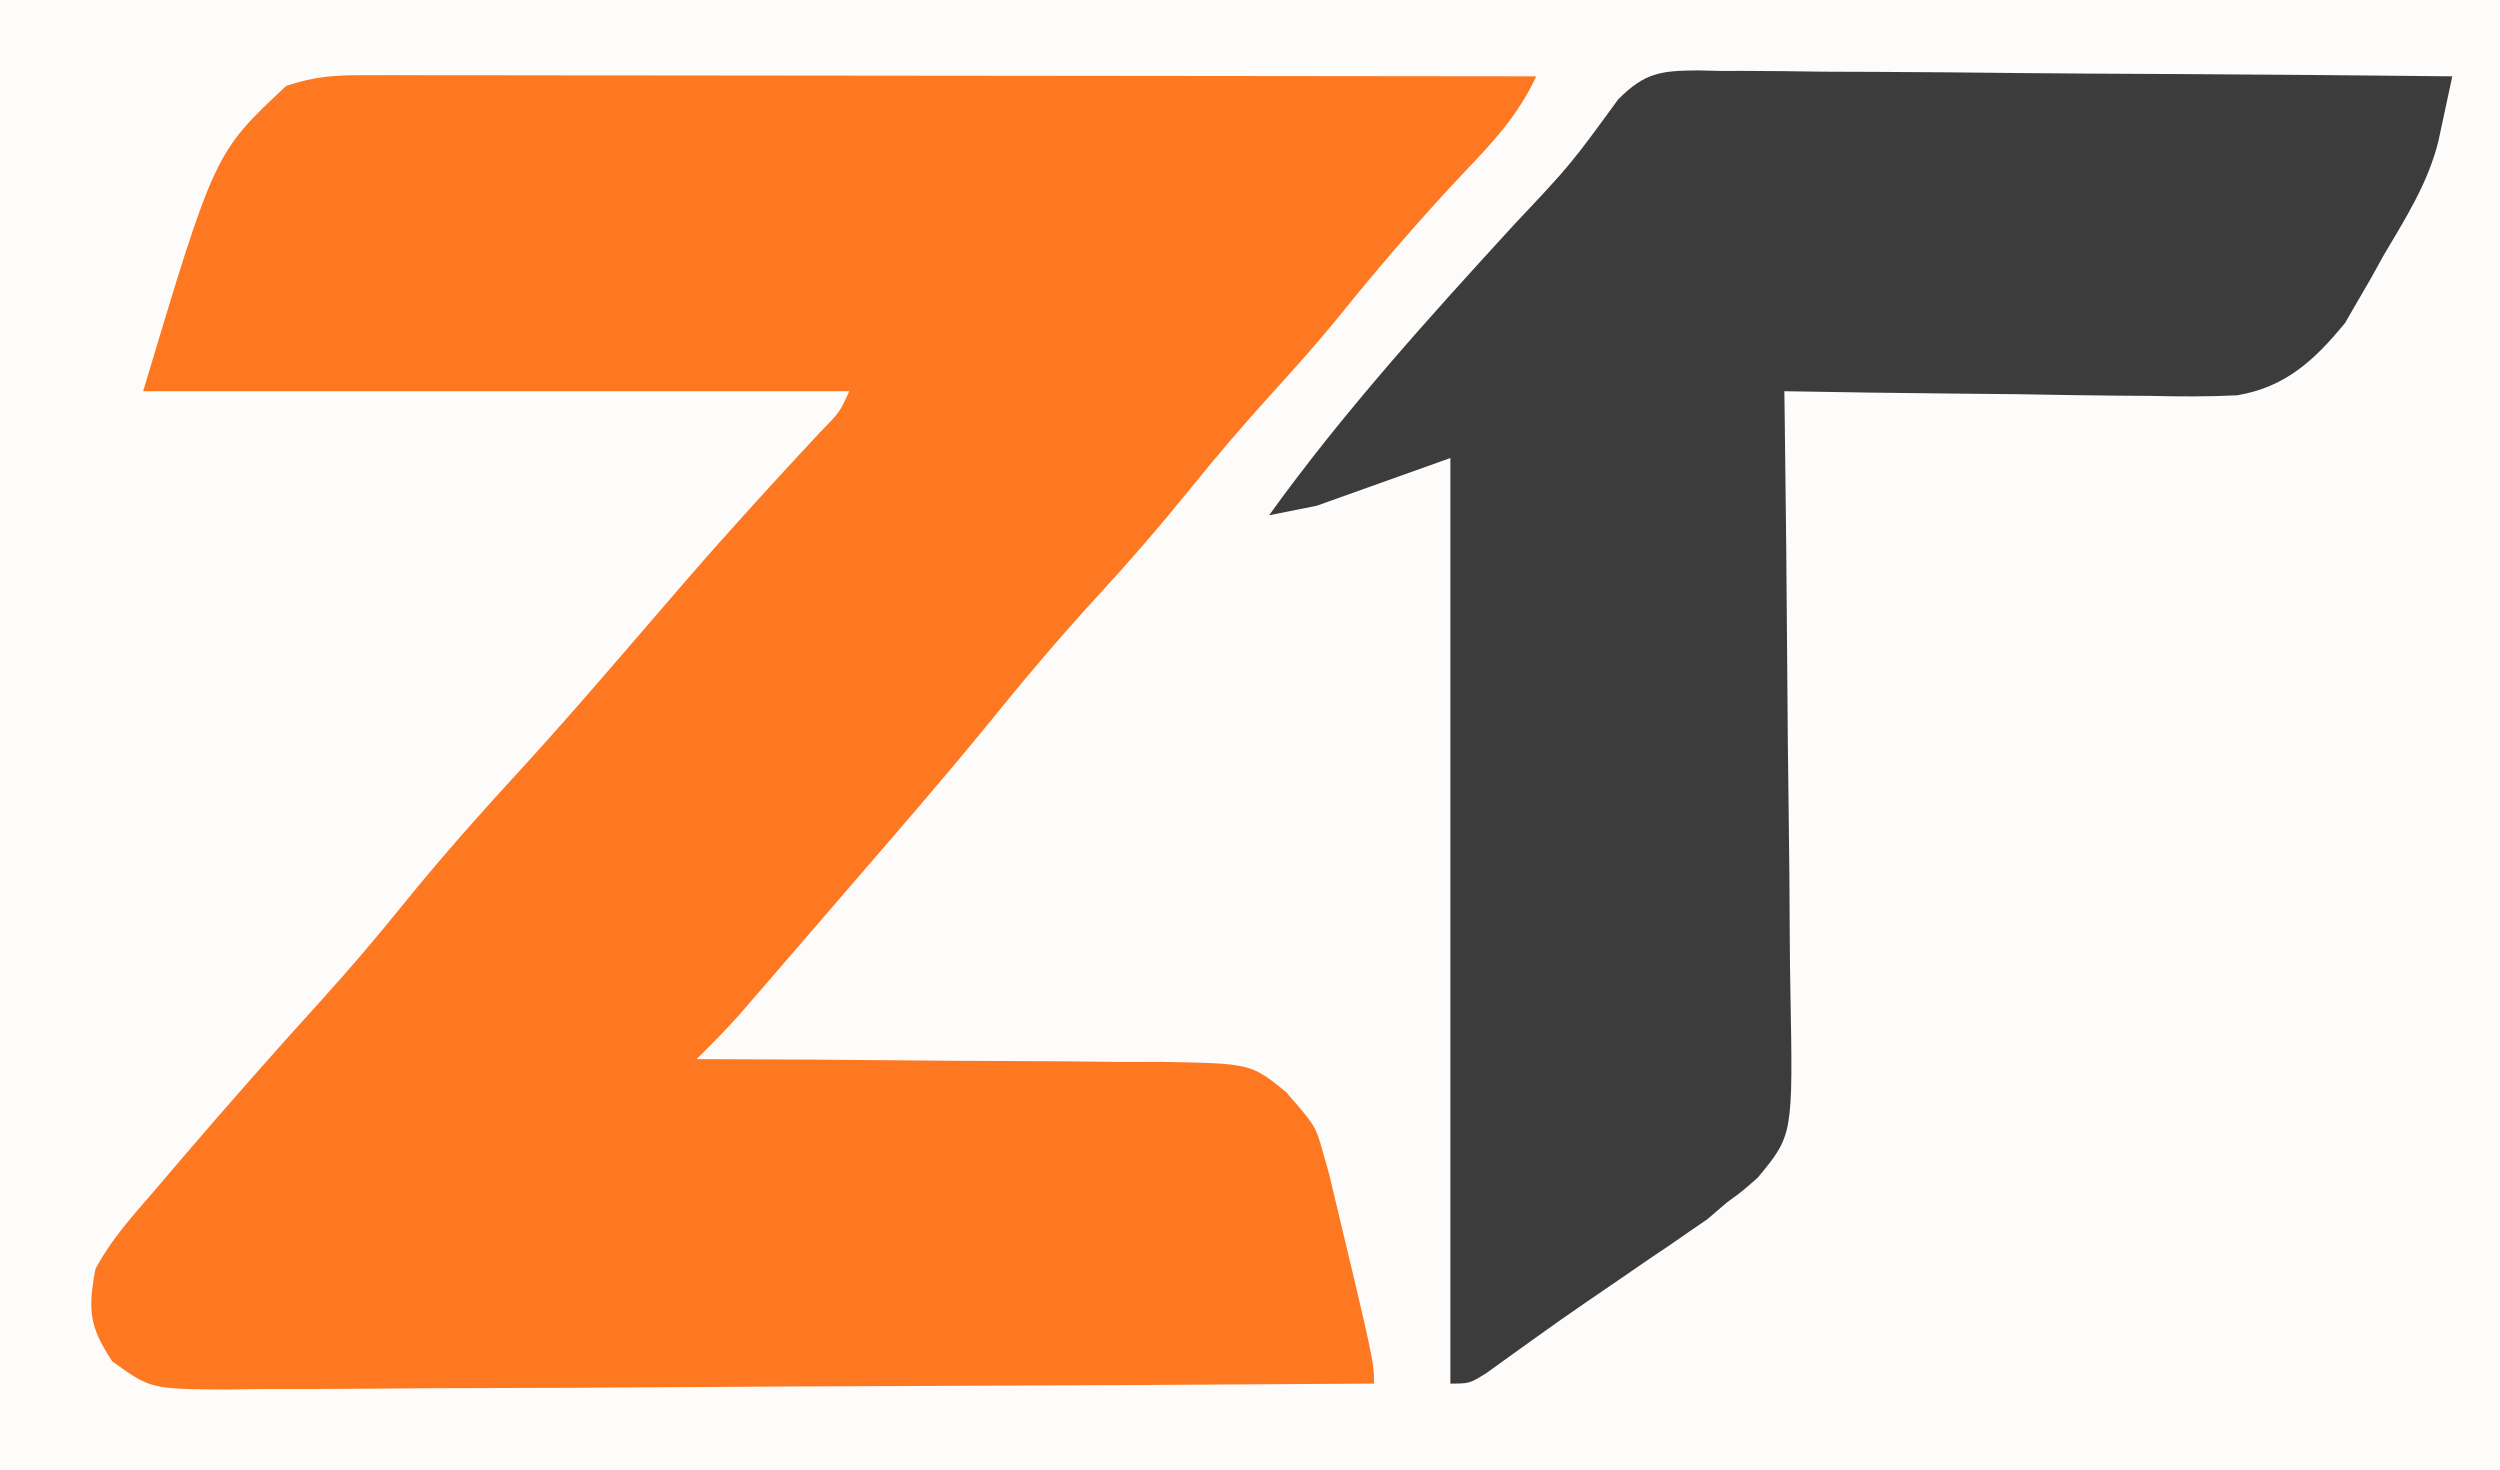
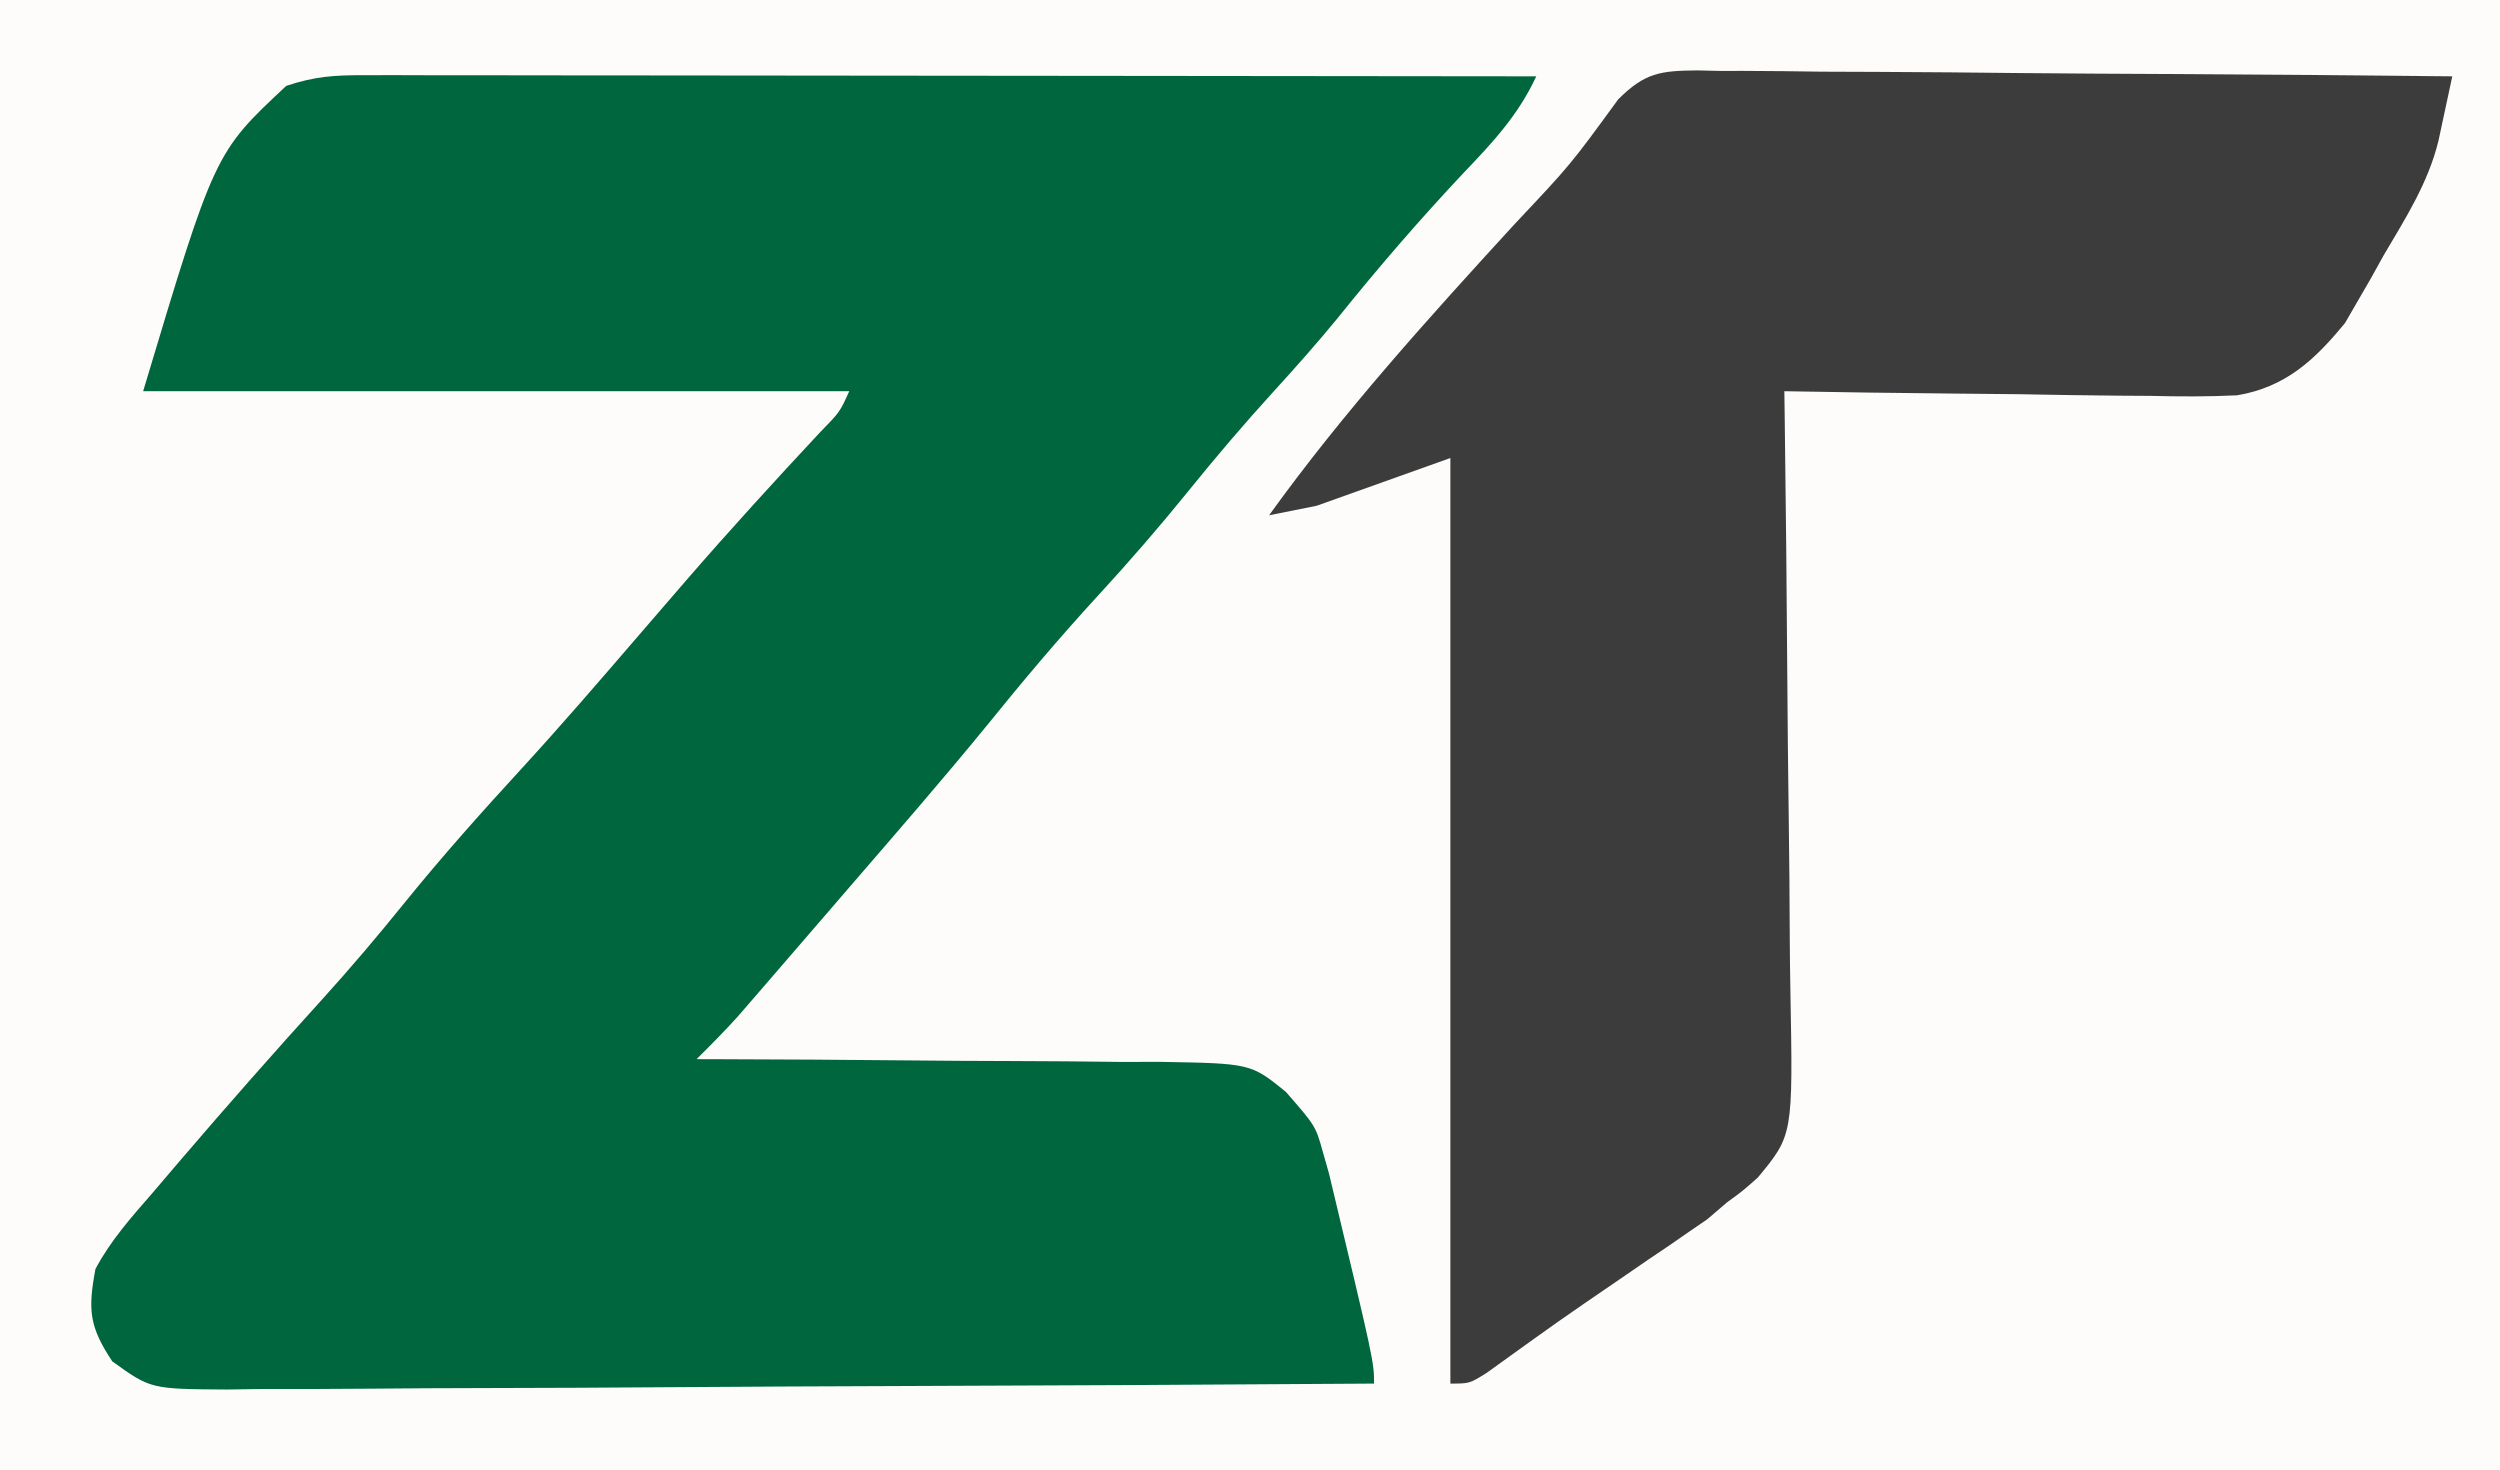
<svg xmlns="http://www.w3.org/2000/svg" version="1.1" width="262" height="154">
  <path d="M0 0 C86.46 0 172.92 0 262 0 C262 50.82 262 101.64 262 154 C175.54 154 89.08 154 0 154 C0 103.18 0 52.36 0 0 Z " fill="#FDFCFB" transform="translate(0,0)" />
-   <path d="M0 0 C1.081 -0.001 2.162 -0.003 3.276 -0.004 C4.462 -0.001 5.648 0.003 6.87 0.007 C8.119 0.007 9.368 0.006 10.655 0.006 C14.08 0.007 17.506 0.012 20.931 0.019 C24.51 0.025 28.09 0.026 31.669 0.027 C38.448 0.03 45.226 0.038 52.005 0.048 C59.722 0.059 67.439 0.065 75.156 0.07 C91.031 0.08 106.905 0.098 122.78 0.12 C120.92 4.139 118.253 7.012 115.217 10.183 C110.561 15.129 106.18 20.209 101.924 25.507 C99.781 28.119 97.556 30.624 95.28 33.12 C92.184 36.516 89.228 39.982 86.342 43.558 C83.266 47.361 80.092 51.021 76.78 54.62 C72.739 59.016 68.932 63.545 65.178 68.187 C60.488 73.923 55.622 79.512 50.78 85.12 C50.2 85.793 49.621 86.466 49.024 87.159 C47.256 89.21 45.487 91.259 43.717 93.308 C42.895 94.261 42.895 94.261 42.056 95.235 C41.541 95.83 41.026 96.425 40.495 97.038 C39.816 97.824 39.816 97.824 39.123 98.625 C37.726 100.18 36.263 101.647 34.78 103.12 C35.493 103.122 36.206 103.123 36.941 103.125 C43.68 103.142 50.418 103.184 57.156 103.252 C60.62 103.287 64.083 103.312 67.547 103.316 C71.534 103.321 75.52 103.366 79.506 103.413 C80.744 103.409 81.982 103.405 83.257 103.401 C92.859 103.564 92.859 103.564 96.541 106.55 C99.649 110.118 99.649 110.118 100.405 112.808 C100.62 113.564 100.835 114.321 101.057 115.101 C105.78 134.834 105.78 134.834 105.78 137.12 C89.047 137.237 72.314 137.325 55.58 137.379 C47.811 137.405 40.041 137.44 32.272 137.497 C25.5 137.547 18.728 137.58 11.956 137.591 C8.37 137.597 4.784 137.613 1.199 137.649 C-2.805 137.689 -6.807 137.69 -10.811 137.688 C-12.593 137.715 -12.593 137.715 -14.412 137.742 C-22.426 137.692 -22.426 137.692 -26.453 134.792 C-28.862 131.15 -29.022 129.421 -28.22 125.12 C-26.629 122.111 -24.445 119.682 -22.22 117.12 C-21.228 115.956 -20.235 114.792 -19.244 113.628 C-14.397 107.971 -9.48 102.382 -4.47 96.87 C-1.463 93.556 1.404 90.164 4.217 86.683 C8.132 81.846 12.247 77.238 16.456 72.655 C20.639 68.093 24.674 63.404 28.713 58.714 C29.819 57.432 30.924 56.151 32.03 54.87 C32.586 54.226 33.141 53.583 33.714 52.919 C38.281 47.649 42.974 42.51 47.733 37.413 C49.799 35.3 49.799 35.3 50.78 33.12 C26.36 33.12 1.94 33.12 -23.22 33.12 C-15.72 8.12 -15.72 8.12 -8.22 1.12 C-5.188 0.109 -3.171 -0.003 0 0 Z " fill="#FD7820" transform="translate(38.22014,7.879745)" />
+   <path d="M0 0 C1.081 -0.001 2.162 -0.003 3.276 -0.004 C4.462 -0.001 5.648 0.003 6.87 0.007 C8.119 0.007 9.368 0.006 10.655 0.006 C14.08 0.007 17.506 0.012 20.931 0.019 C24.51 0.025 28.09 0.026 31.669 0.027 C38.448 0.03 45.226 0.038 52.005 0.048 C59.722 0.059 67.439 0.065 75.156 0.07 C91.031 0.08 106.905 0.098 122.78 0.12 C120.92 4.139 118.253 7.012 115.217 10.183 C110.561 15.129 106.18 20.209 101.924 25.507 C99.781 28.119 97.556 30.624 95.28 33.12 C92.184 36.516 89.228 39.982 86.342 43.558 C83.266 47.361 80.092 51.021 76.78 54.62 C72.739 59.016 68.932 63.545 65.178 68.187 C60.488 73.923 55.622 79.512 50.78 85.12 C50.2 85.793 49.621 86.466 49.024 87.159 C47.256 89.21 45.487 91.259 43.717 93.308 C42.895 94.261 42.895 94.261 42.056 95.235 C41.541 95.83 41.026 96.425 40.495 97.038 C39.816 97.824 39.816 97.824 39.123 98.625 C37.726 100.18 36.263 101.647 34.78 103.12 C35.493 103.122 36.206 103.123 36.941 103.125 C43.68 103.142 50.418 103.184 57.156 103.252 C60.62 103.287 64.083 103.312 67.547 103.316 C71.534 103.321 75.52 103.366 79.506 103.413 C80.744 103.409 81.982 103.405 83.257 103.401 C92.859 103.564 92.859 103.564 96.541 106.55 C99.649 110.118 99.649 110.118 100.405 112.808 C100.62 113.564 100.835 114.321 101.057 115.101 C105.78 134.834 105.78 134.834 105.78 137.12 C89.047 137.237 72.314 137.325 55.58 137.379 C47.811 137.405 40.041 137.44 32.272 137.497 C25.5 137.547 18.728 137.58 11.956 137.591 C8.37 137.597 4.784 137.613 1.199 137.649 C-2.805 137.689 -6.807 137.69 -10.811 137.688 C-12.593 137.715 -12.593 137.715 -14.412 137.742 C-22.426 137.692 -22.426 137.692 -26.453 134.792 C-28.862 131.15 -29.022 129.421 -28.22 125.12 C-26.629 122.111 -24.445 119.682 -22.22 117.12 C-21.228 115.956 -20.235 114.792 -19.244 113.628 C-14.397 107.971 -9.48 102.382 -4.47 96.87 C-1.463 93.556 1.404 90.164 4.217 86.683 C8.132 81.846 12.247 77.238 16.456 72.655 C20.639 68.093 24.674 63.404 28.713 58.714 C29.819 57.432 30.924 56.151 32.03 54.87 C32.586 54.226 33.141 53.583 33.714 52.919 C38.281 47.649 42.974 42.51 47.733 37.413 C49.799 35.3 49.799 35.3 50.78 33.12 C26.36 33.12 1.94 33.12 -23.22 33.12 C-15.72 8.12 -15.72 8.12 -8.22 1.12 C-5.188 0.109 -3.171 -0.003 0 0 Z " fill="#00663D" transform="translate(38.22014,7.879745)" />
  <path d="M0 0 C0.78 0.018 1.561 0.036 2.365 0.054 C3.609 0.053 3.609 0.053 4.879 0.052 C7.617 0.056 10.354 0.095 13.092 0.134 C14.992 0.143 16.892 0.15 18.792 0.155 C23.791 0.174 28.788 0.223 33.786 0.279 C38.886 0.33 43.987 0.353 49.089 0.378 C59.095 0.432 69.102 0.517 79.108 0.622 C78.801 2.067 78.491 3.511 78.178 4.954 C78.006 5.758 77.833 6.562 77.656 7.391 C76.572 11.808 74.211 15.486 71.921 19.372 C71.235 20.608 71.235 20.608 70.536 21.868 C70.071 22.669 69.606 23.469 69.128 24.294 C68.716 25.007 68.305 25.719 67.881 26.453 C64.706 30.338 61.641 33.196 56.553 34.052 C53.518 34.2 50.525 34.185 47.487 34.11 C45.837 34.1 45.837 34.1 44.154 34.089 C40.659 34.061 37.165 33.998 33.671 33.935 C31.294 33.91 28.917 33.887 26.54 33.866 C20.729 33.811 14.918 33.728 9.108 33.622 C9.121 34.584 9.135 35.545 9.148 36.536 C9.27 45.614 9.36 54.691 9.419 63.769 C9.45 68.436 9.493 73.102 9.561 77.769 C9.626 82.275 9.662 86.781 9.677 91.288 C9.688 93.004 9.71 94.721 9.742 96.437 C10.017 111.578 10.017 111.578 6.319 116.04 C4.669 117.495 4.669 117.495 3.108 118.622 C2.421 119.211 1.733 119.8 1.025 120.407 C0.408 120.829 -0.209 121.25 -0.845 121.685 C-1.542 122.168 -2.24 122.652 -2.958 123.15 C-4.039 123.879 -4.039 123.879 -5.142 124.622 C-5.889 125.136 -6.636 125.65 -7.406 126.18 C-8.887 127.198 -10.37 128.214 -11.855 129.226 C-13.637 130.447 -15.4 131.689 -17.154 132.95 C-18.037 133.584 -18.92 134.219 -19.829 134.872 C-20.581 135.414 -21.332 135.955 -22.107 136.513 C-23.892 137.622 -23.892 137.622 -25.892 137.622 C-25.892 105.612 -25.892 73.602 -25.892 40.622 C-32.822 43.097 -32.822 43.097 -39.892 45.622 C-42.367 46.117 -42.367 46.117 -44.892 46.622 C-37.104 35.805 -28.14 25.908 -19.146 16.091 C-13.304 9.893 -13.304 9.893 -8.31 3.042 C-5.507 0.237 -3.893 0.037 0 0 Z " fill="#3C3C3C" transform="translate(177.8919,7.377899)" />
</svg>
